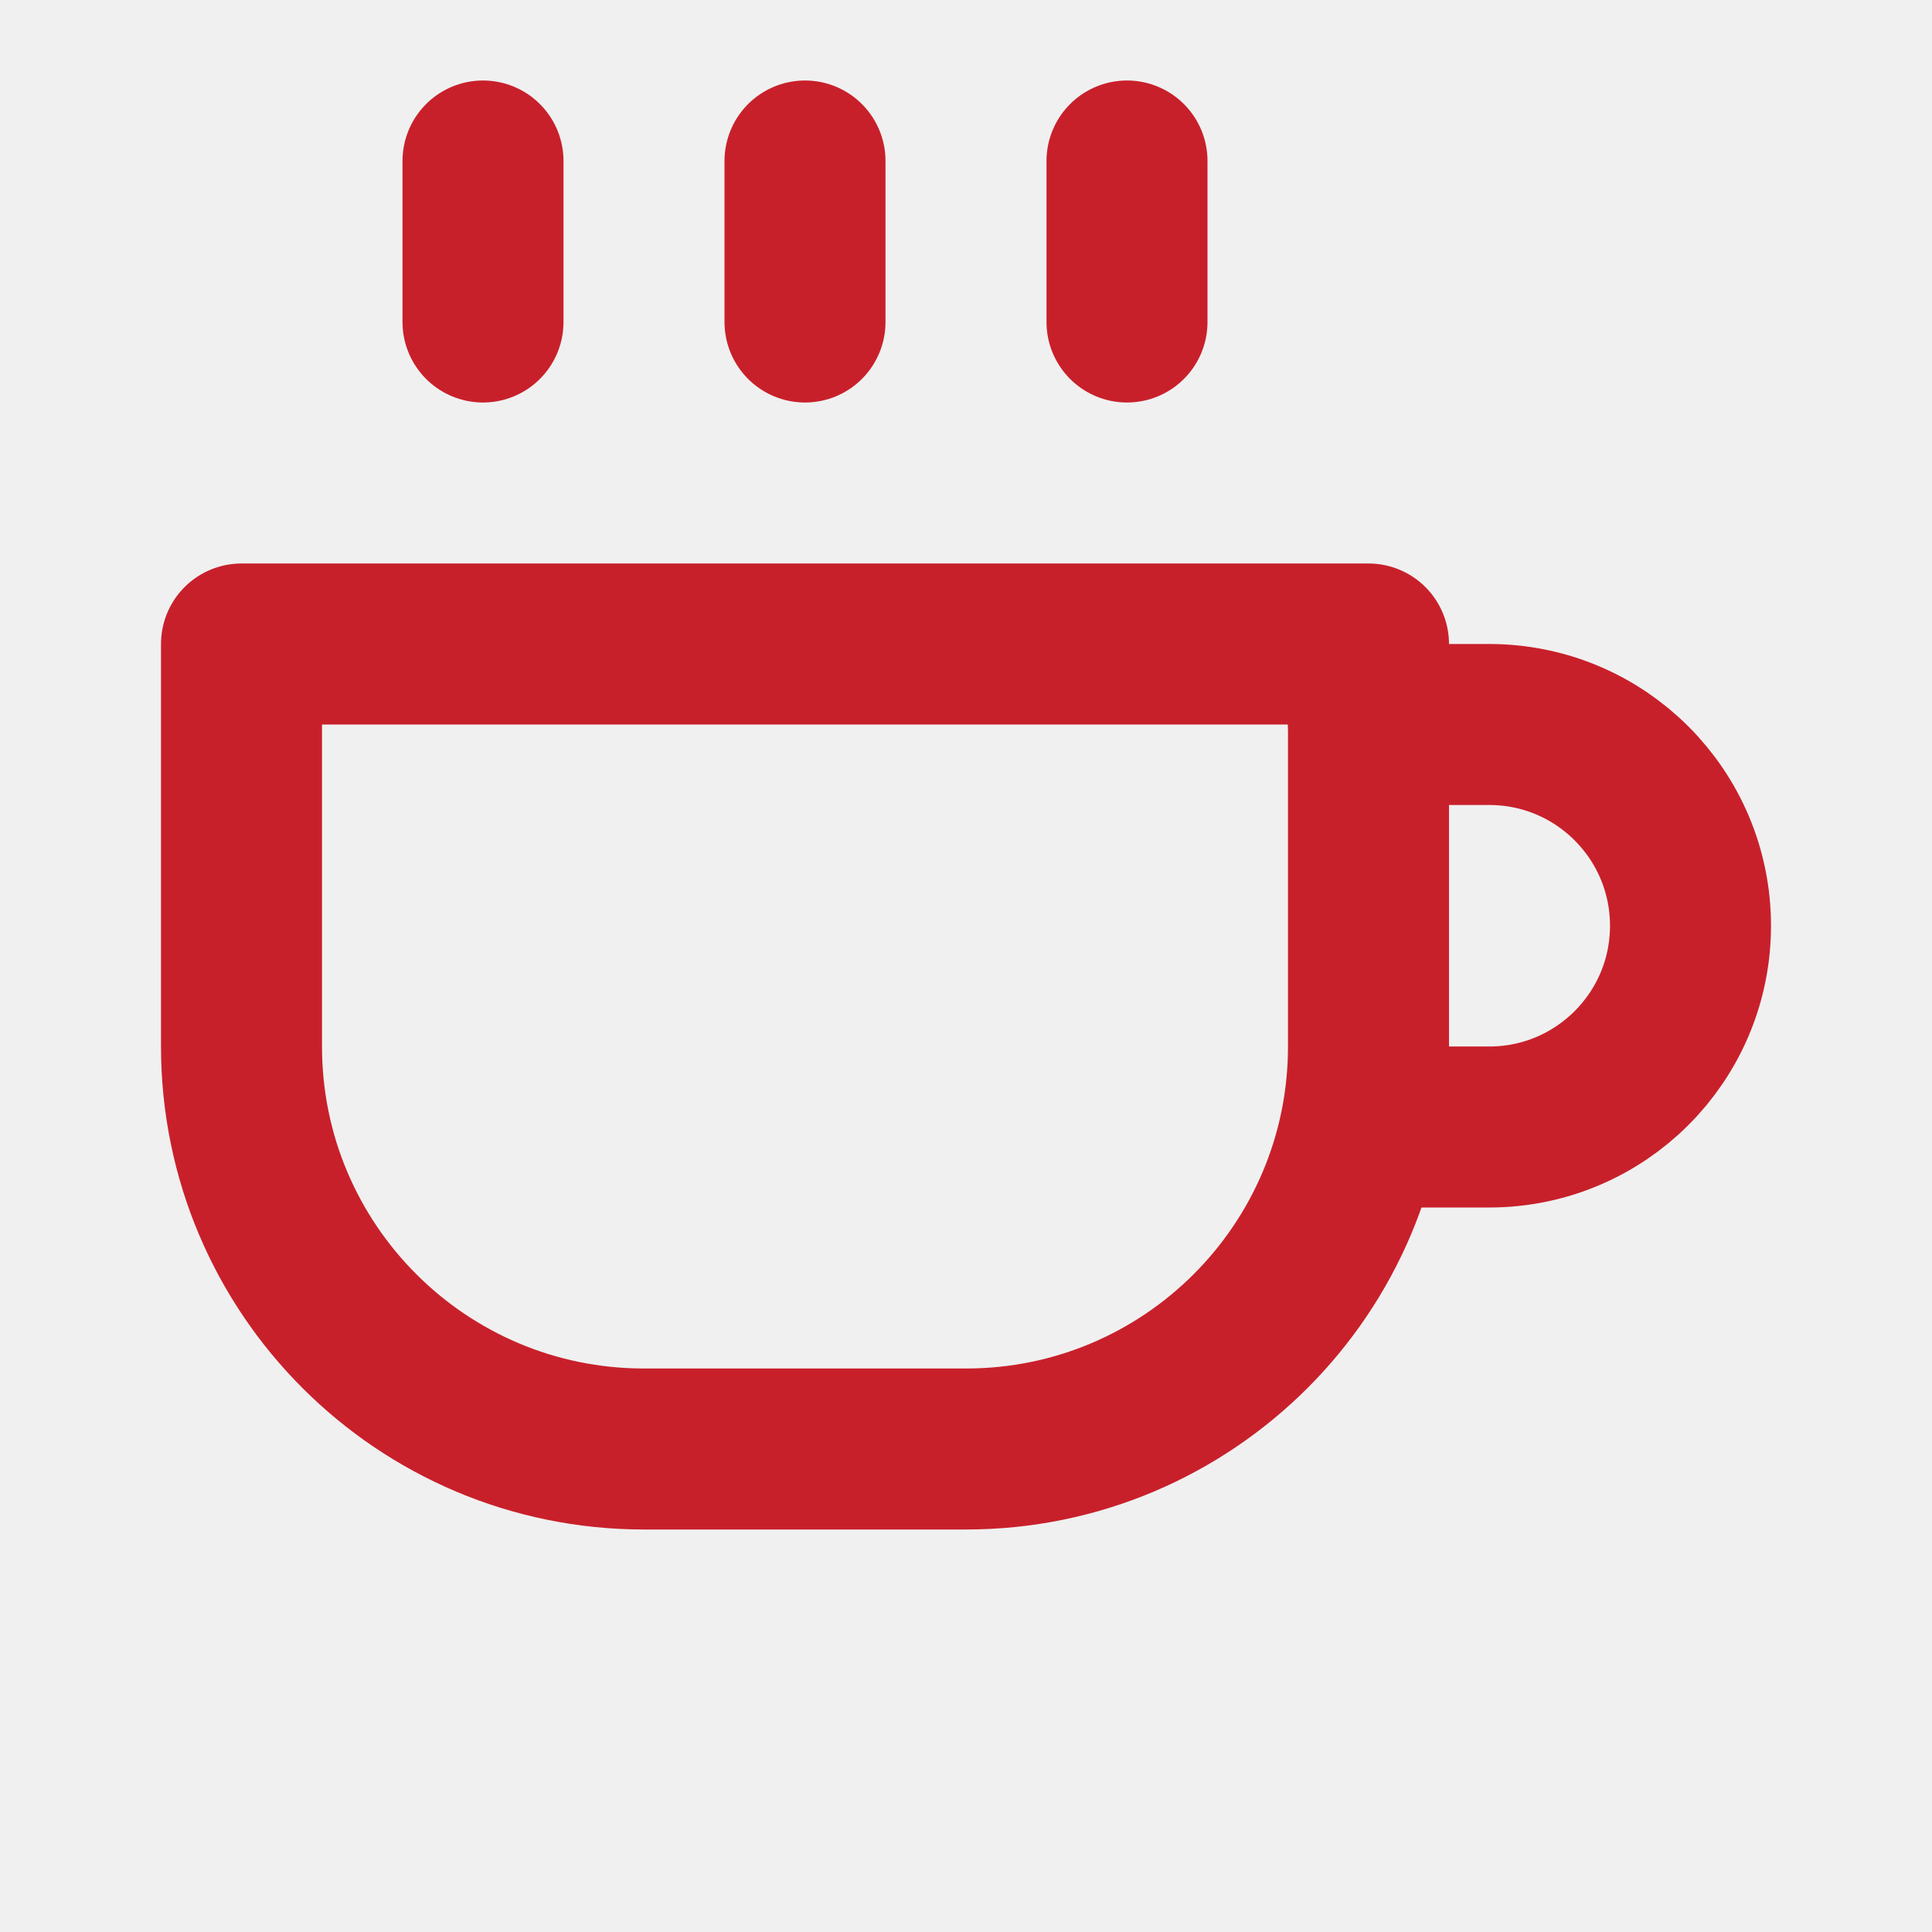
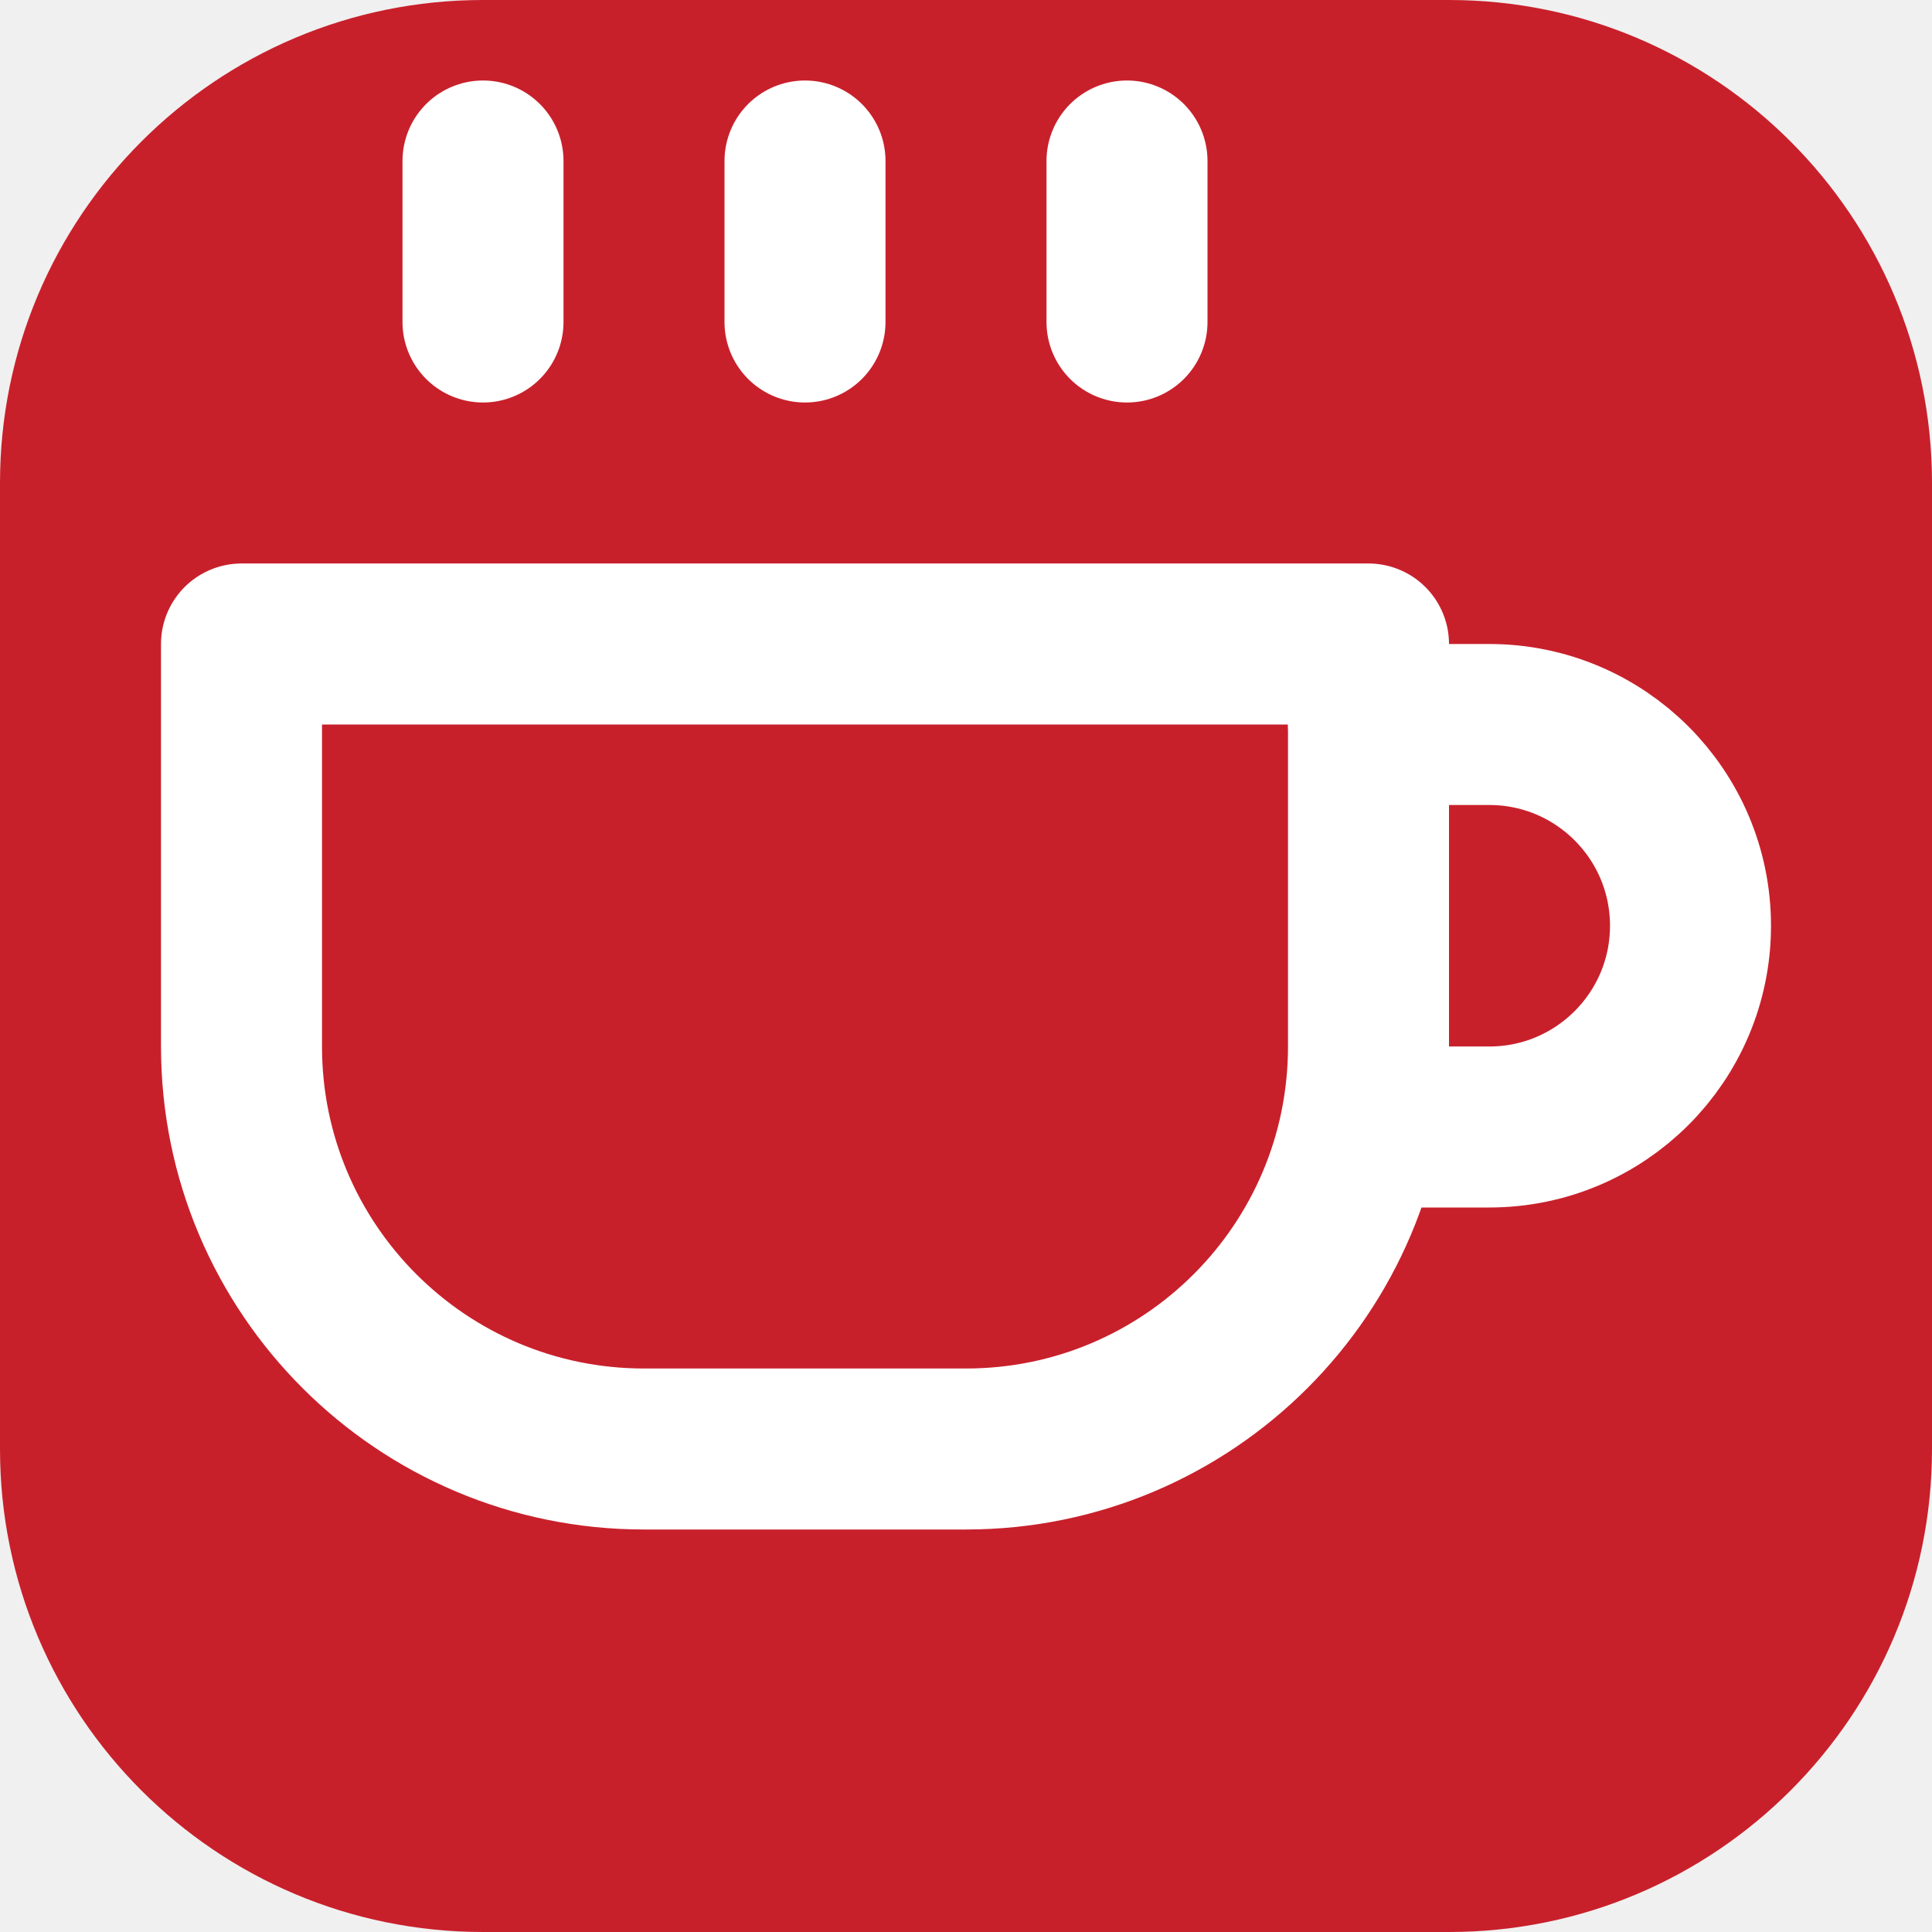
- <svg xmlns="http://www.w3.org/2000/svg" viewBox="0 0 24 24" fill="none" stroke="#c8202b" stroke-width="2" stroke-linecap="round" stroke-linejoin="round">
-   <path d="M3 8h14v5a5 5 0 0 1-5 5H8a5 5 0 0 1-5-5V8Z" />
-   <path d="M17 9h1.5a2.5 2.5 0 0 1 0 5H17" />
-   <path d="M6 2v2M10 2v2M14 2v2" />
+ <svg xmlns="http://www.w3.org/2000/svg" viewBox="0 0 24 24">
+   <rect width="24" height="24" rx="6" fill="#c8202b" />
+   <g fill="none" stroke="#ffffff" stroke-width="2" stroke-linecap="round" stroke-linejoin="round">
+     <path d="M3 8h14v5a5 5 0 0 1-5 5H8a5 5 0 0 1-5-5V8Z" />
+     <path d="M17 9h1.5a2.5 2.5 0 0 1 0 5H17" />
+     <path d="M6 2v2M10 2v2M14 2v2" />
+   </g>
</svg>
